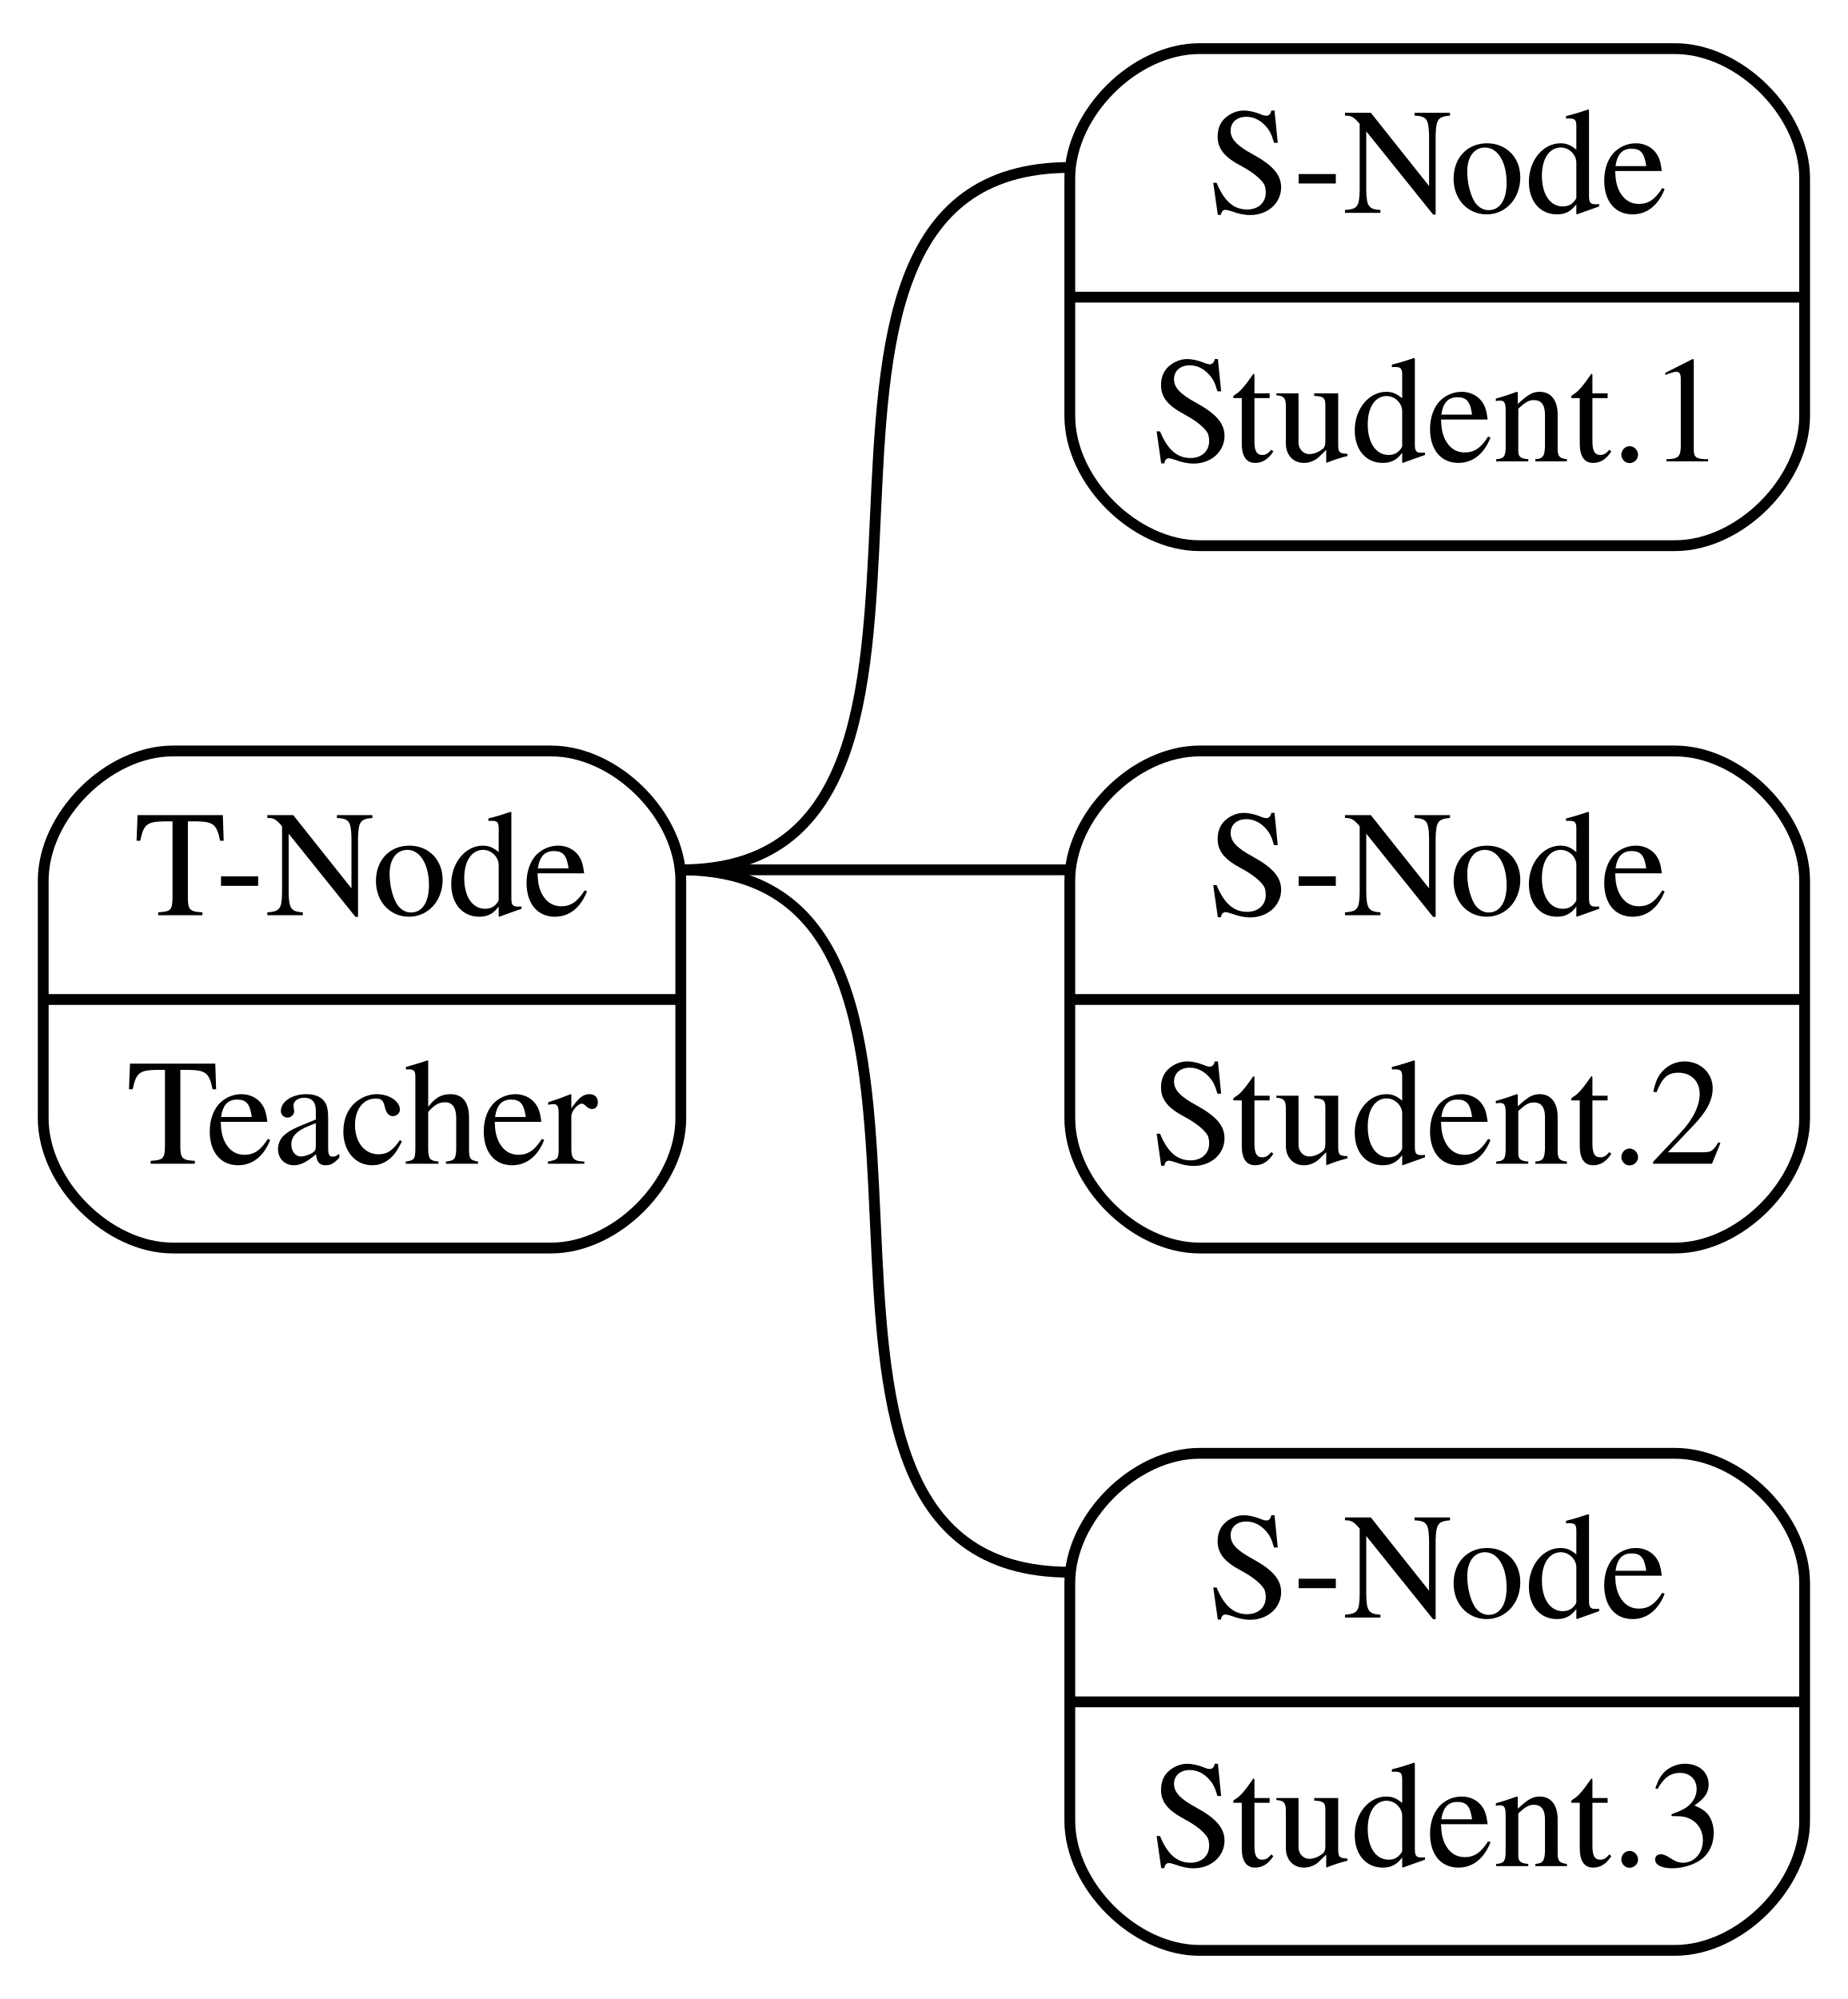
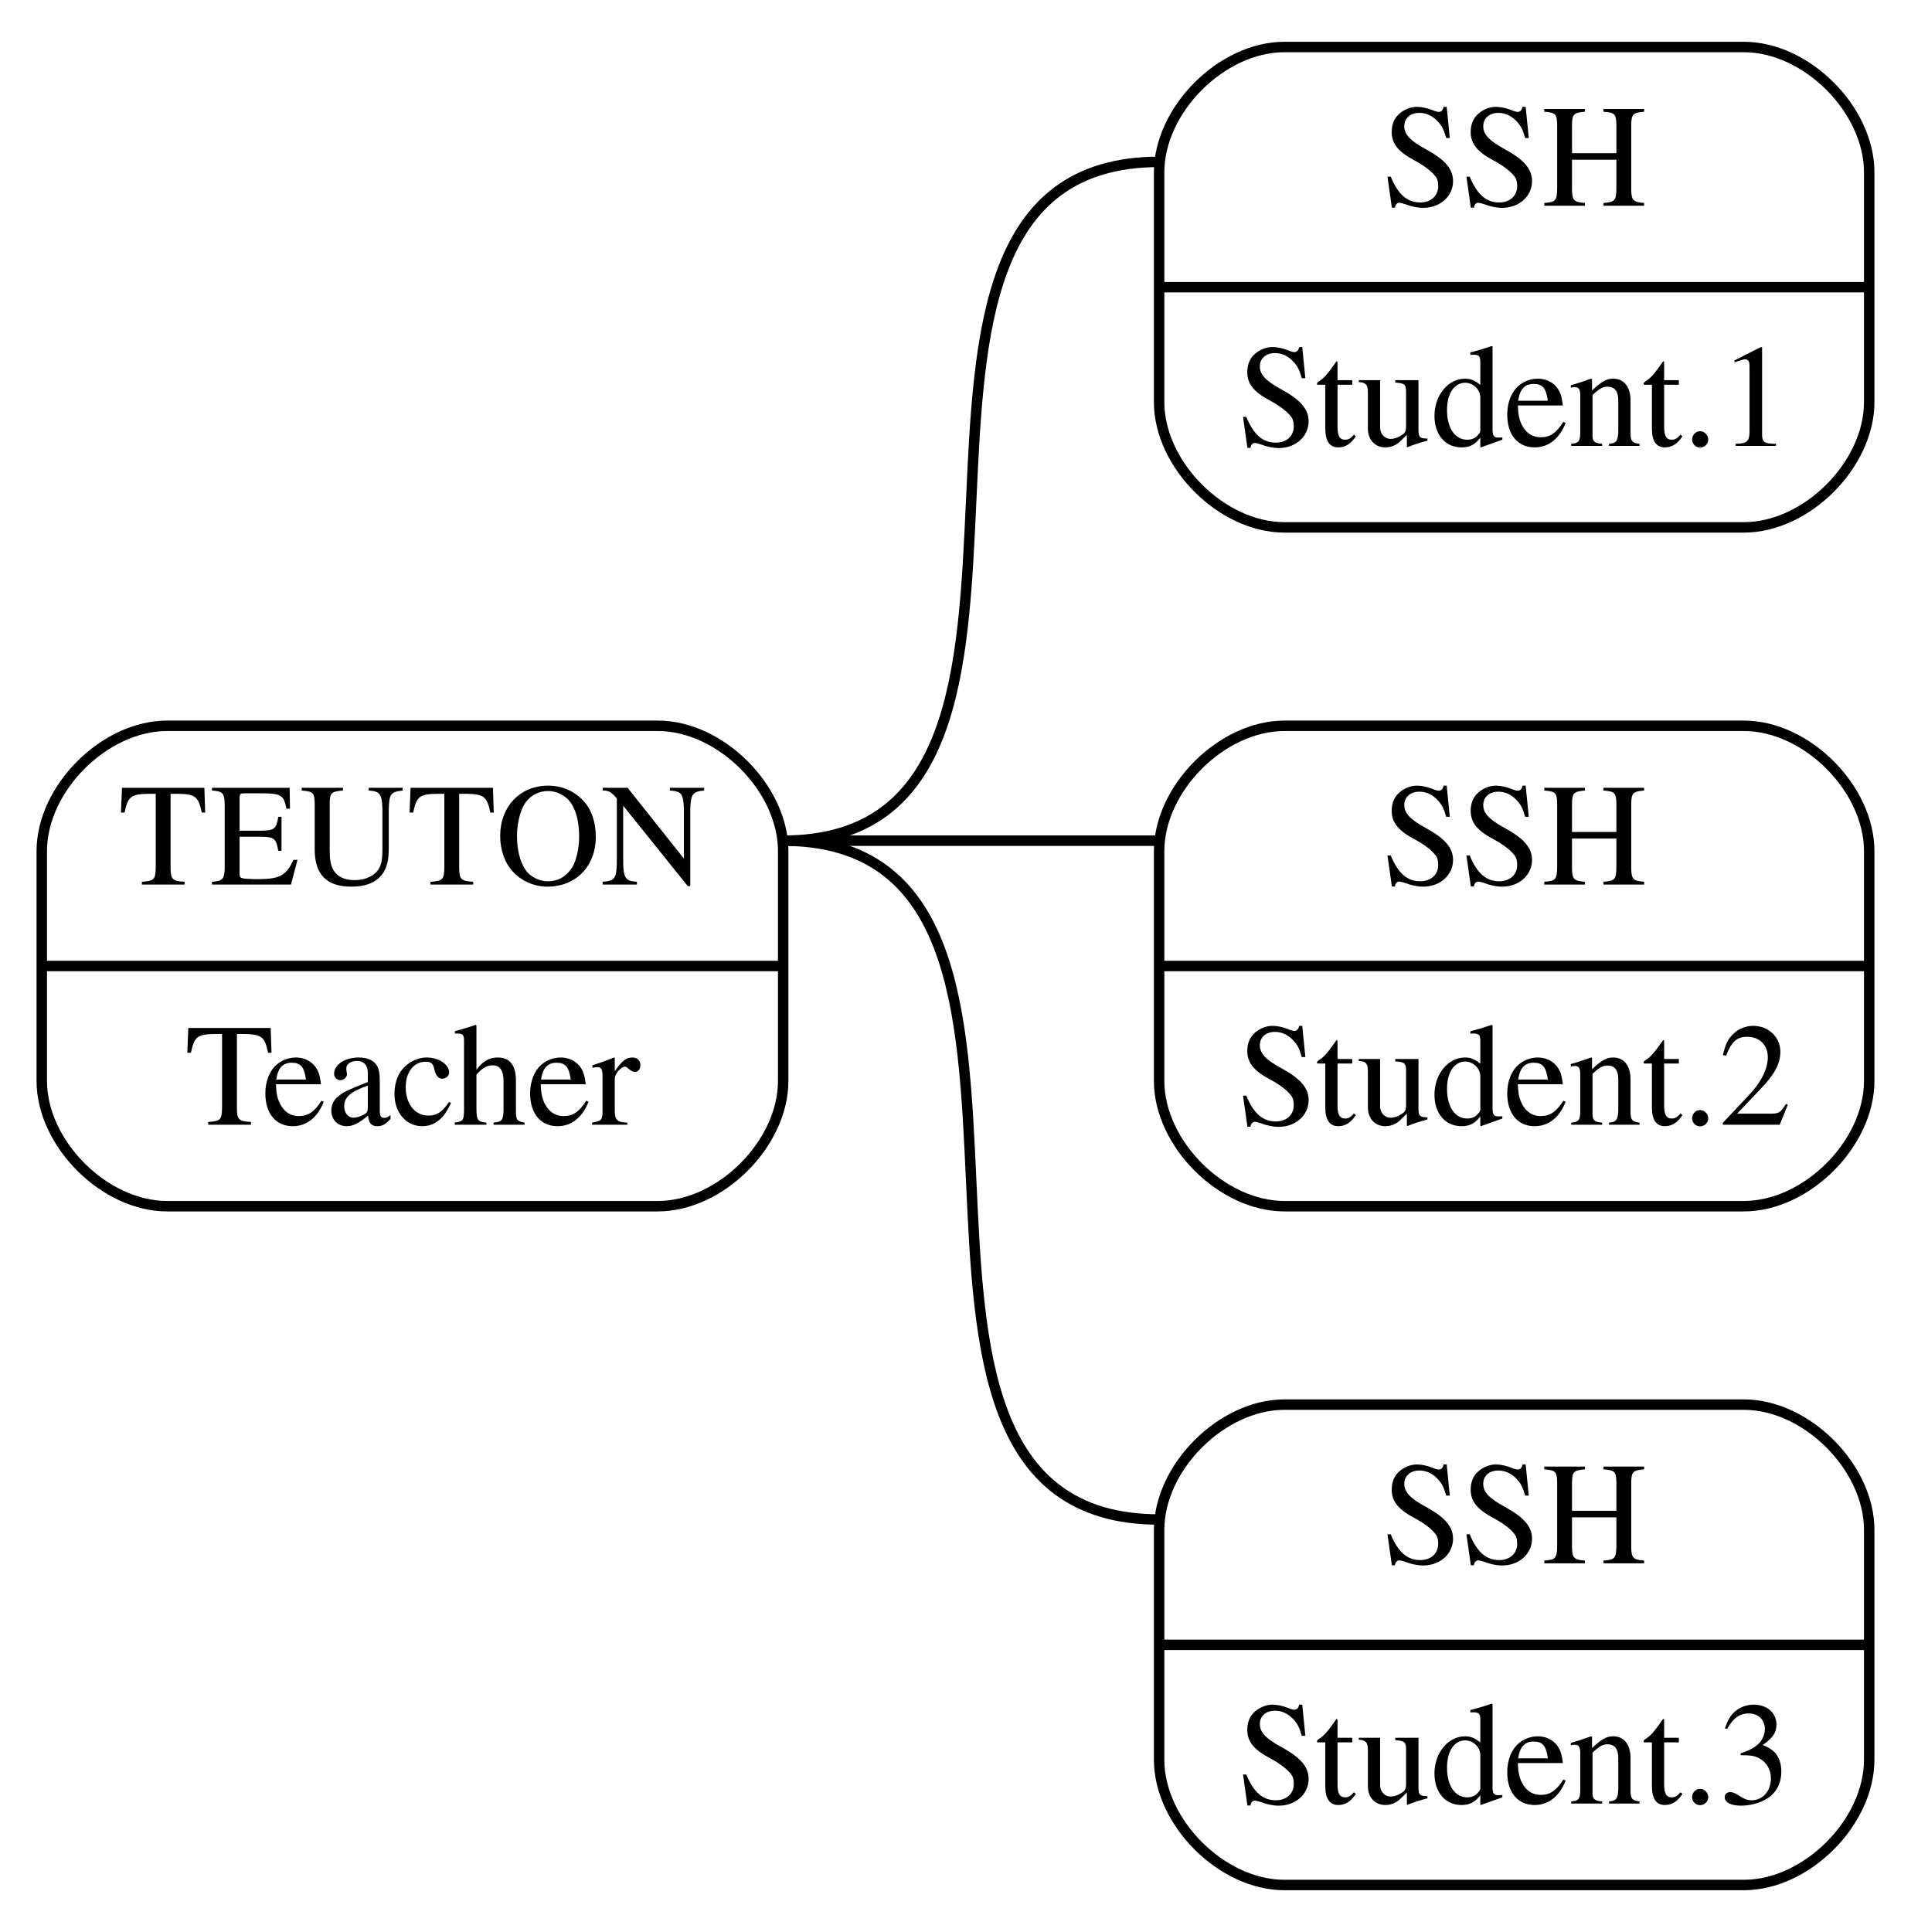
- <svg xmlns="http://www.w3.org/2000/svg" width="171pt" height="185pt" viewBox="0.00 0.00 171.00 185.00">
+ <svg xmlns="http://www.w3.org/2000/svg" width="183pt" height="185pt" viewBox="0.00 0.00 183.00 185.00">
  <g id="graph0" class="graph" transform="scale(1 1) rotate(0) translate(4 181)">
-     <polygon fill="white" stroke="transparent" points="-4,4 -4,-181 167,-181 167,4 -4,4" />
+     <polygon fill="white" stroke="transparent" points="-4,4 -4,-181 179,-181 179,4 -4,4" />
    <g id="node1" class="node">
-       <path fill="none" stroke="black" d="M12,-65.5C12,-65.5 47,-65.5 47,-65.5 53,-65.5 59,-71.5 59,-77.5 59,-77.5 59,-99.5 59,-99.5 59,-105.5 53,-111.5 47,-111.5 47,-111.5 12,-111.5 12,-111.5 6,-111.5 0,-105.5 0,-99.5 0,-99.5 0,-77.5 0,-77.5 0,-71.5 6,-65.5 12,-65.5" />
-       <text text-anchor="middle" x="29.5" y="-96.3" font-family="Times,serif" font-size="14.00">T-Node</text>
-       <polyline fill="none" stroke="black" points="0,-88.5 59,-88.5 " />
-       <text text-anchor="middle" x="29.5" y="-73.3" font-family="Times,serif" font-size="14.00">Teacher</text>
+       <path fill="none" stroke="black" d="M12,-65.5C12,-65.5 59,-65.5 59,-65.5 65,-65.5 71,-71.5 71,-77.5 71,-77.5 71,-99.5 71,-99.5 71,-105.5 65,-111.5 59,-111.5 59,-111.5 12,-111.5 12,-111.5 6,-111.5 0,-105.5 0,-99.5 0,-99.5 0,-77.5 0,-77.5 0,-71.5 6,-65.5 12,-65.5" />
+       <text text-anchor="middle" x="35.5" y="-96.3" font-family="Times,serif" font-size="14.00">TEUTON</text>
+       <polyline fill="none" stroke="black" points="0,-88.5 71,-88.5 " />
+       <text text-anchor="middle" x="35.5" y="-73.3" font-family="Times,serif" font-size="14.00">Teacher</text>
    </g>
    <g id="node2" class="node">
-       <path fill="none" stroke="black" d="M107,-130.5C107,-130.5 151,-130.5 151,-130.5 157,-130.5 163,-136.5 163,-142.5 163,-142.5 163,-164.5 163,-164.5 163,-170.5 157,-176.5 151,-176.5 151,-176.5 107,-176.5 107,-176.5 101,-176.5 95,-170.5 95,-164.5 95,-164.5 95,-142.5 95,-142.5 95,-136.5 101,-130.5 107,-130.5" />
-       <text text-anchor="middle" x="129" y="-161.3" font-family="Times,serif" font-size="14.00">S-Node</text>
-       <polyline fill="none" stroke="black" points="95,-153.5 163,-153.5 " />
-       <text text-anchor="middle" x="129" y="-138.3" font-family="Times,serif" font-size="14.00">Student.1</text>
+       <path fill="none" stroke="black" d="M119,-130.5C119,-130.5 163,-130.5 163,-130.5 169,-130.5 175,-136.5 175,-142.5 175,-142.5 175,-164.5 175,-164.5 175,-170.5 169,-176.5 163,-176.5 163,-176.5 119,-176.5 119,-176.5 113,-176.5 107,-170.5 107,-164.5 107,-164.5 107,-142.5 107,-142.5 107,-136.5 113,-130.5 119,-130.5" />
+       <text text-anchor="middle" x="141" y="-161.3" font-family="Times,serif" font-size="14.00">SSH</text>
+       <polyline fill="none" stroke="black" points="107,-153.5 175,-153.5 " />
+       <text text-anchor="middle" x="141" y="-138.3" font-family="Times,serif" font-size="14.00">Student.1</text>
    </g>
    <g id="edge1" class="edge">
-       <path fill="none" stroke="black" d="M59,-100.5C92.02,-100.5 61.98,-165.5 95,-165.5" />
+       <path fill="none" stroke="black" d="M71,-100.5C104.02,-100.5 73.98,-165.5 107,-165.5" />
    </g>
    <g id="node3" class="node">
-       <path fill="none" stroke="black" d="M107,-65.5C107,-65.5 151,-65.5 151,-65.5 157,-65.5 163,-71.5 163,-77.5 163,-77.5 163,-99.5 163,-99.5 163,-105.5 157,-111.5 151,-111.5 151,-111.5 107,-111.5 107,-111.5 101,-111.5 95,-105.5 95,-99.5 95,-99.5 95,-77.5 95,-77.5 95,-71.5 101,-65.5 107,-65.5" />
-       <text text-anchor="middle" x="129" y="-96.3" font-family="Times,serif" font-size="14.00">S-Node</text>
-       <polyline fill="none" stroke="black" points="95,-88.5 163,-88.5 " />
-       <text text-anchor="middle" x="129" y="-73.3" font-family="Times,serif" font-size="14.00">Student.2</text>
+       <path fill="none" stroke="black" d="M119,-65.5C119,-65.5 163,-65.5 163,-65.5 169,-65.5 175,-71.5 175,-77.5 175,-77.5 175,-99.5 175,-99.5 175,-105.5 169,-111.5 163,-111.5 163,-111.5 119,-111.5 119,-111.5 113,-111.5 107,-105.5 107,-99.5 107,-99.5 107,-77.5 107,-77.5 107,-71.5 113,-65.5 119,-65.5" />
+       <text text-anchor="middle" x="141" y="-96.3" font-family="Times,serif" font-size="14.00">SSH</text>
+       <polyline fill="none" stroke="black" points="107,-88.5 175,-88.5 " />
+       <text text-anchor="middle" x="141" y="-73.3" font-family="Times,serif" font-size="14.00">Student.2</text>
    </g>
    <g id="edge2" class="edge">
-       <path fill="none" stroke="black" d="M59,-100.5C75,-100.5 79,-100.5 95,-100.5" />
+       <path fill="none" stroke="black" d="M71,-100.5C87,-100.5 91,-100.5 107,-100.5" />
    </g>
    <g id="node4" class="node">
-       <path fill="none" stroke="black" d="M107,-0.5C107,-0.5 151,-0.5 151,-0.5 157,-0.5 163,-6.5 163,-12.5 163,-12.5 163,-34.5 163,-34.5 163,-40.5 157,-46.5 151,-46.5 151,-46.5 107,-46.5 107,-46.5 101,-46.5 95,-40.5 95,-34.5 95,-34.5 95,-12.5 95,-12.5 95,-6.5 101,-0.5 107,-0.5" />
-       <text text-anchor="middle" x="129" y="-31.3" font-family="Times,serif" font-size="14.00">S-Node</text>
-       <polyline fill="none" stroke="black" points="95,-23.5 163,-23.5 " />
-       <text text-anchor="middle" x="129" y="-8.3" font-family="Times,serif" font-size="14.00">Student.3</text>
+       <path fill="none" stroke="black" d="M119,-0.5C119,-0.5 163,-0.5 163,-0.5 169,-0.5 175,-6.5 175,-12.5 175,-12.5 175,-34.5 175,-34.5 175,-40.5 169,-46.5 163,-46.5 163,-46.5 119,-46.5 119,-46.5 113,-46.5 107,-40.5 107,-34.5 107,-34.5 107,-12.5 107,-12.5 107,-6.5 113,-0.5 119,-0.5" />
+       <text text-anchor="middle" x="141" y="-31.3" font-family="Times,serif" font-size="14.00">SSH</text>
+       <polyline fill="none" stroke="black" points="107,-23.5 175,-23.5 " />
+       <text text-anchor="middle" x="141" y="-8.3" font-family="Times,serif" font-size="14.00">Student.3</text>
    </g>
    <g id="edge3" class="edge">
-       <path fill="none" stroke="black" d="M59,-100.5C92.02,-100.5 61.98,-35.5 95,-35.5" />
+       <path fill="none" stroke="black" d="M71,-100.5C104.02,-100.5 73.98,-35.5 107,-35.5" />
    </g>
  </g>
</svg>
